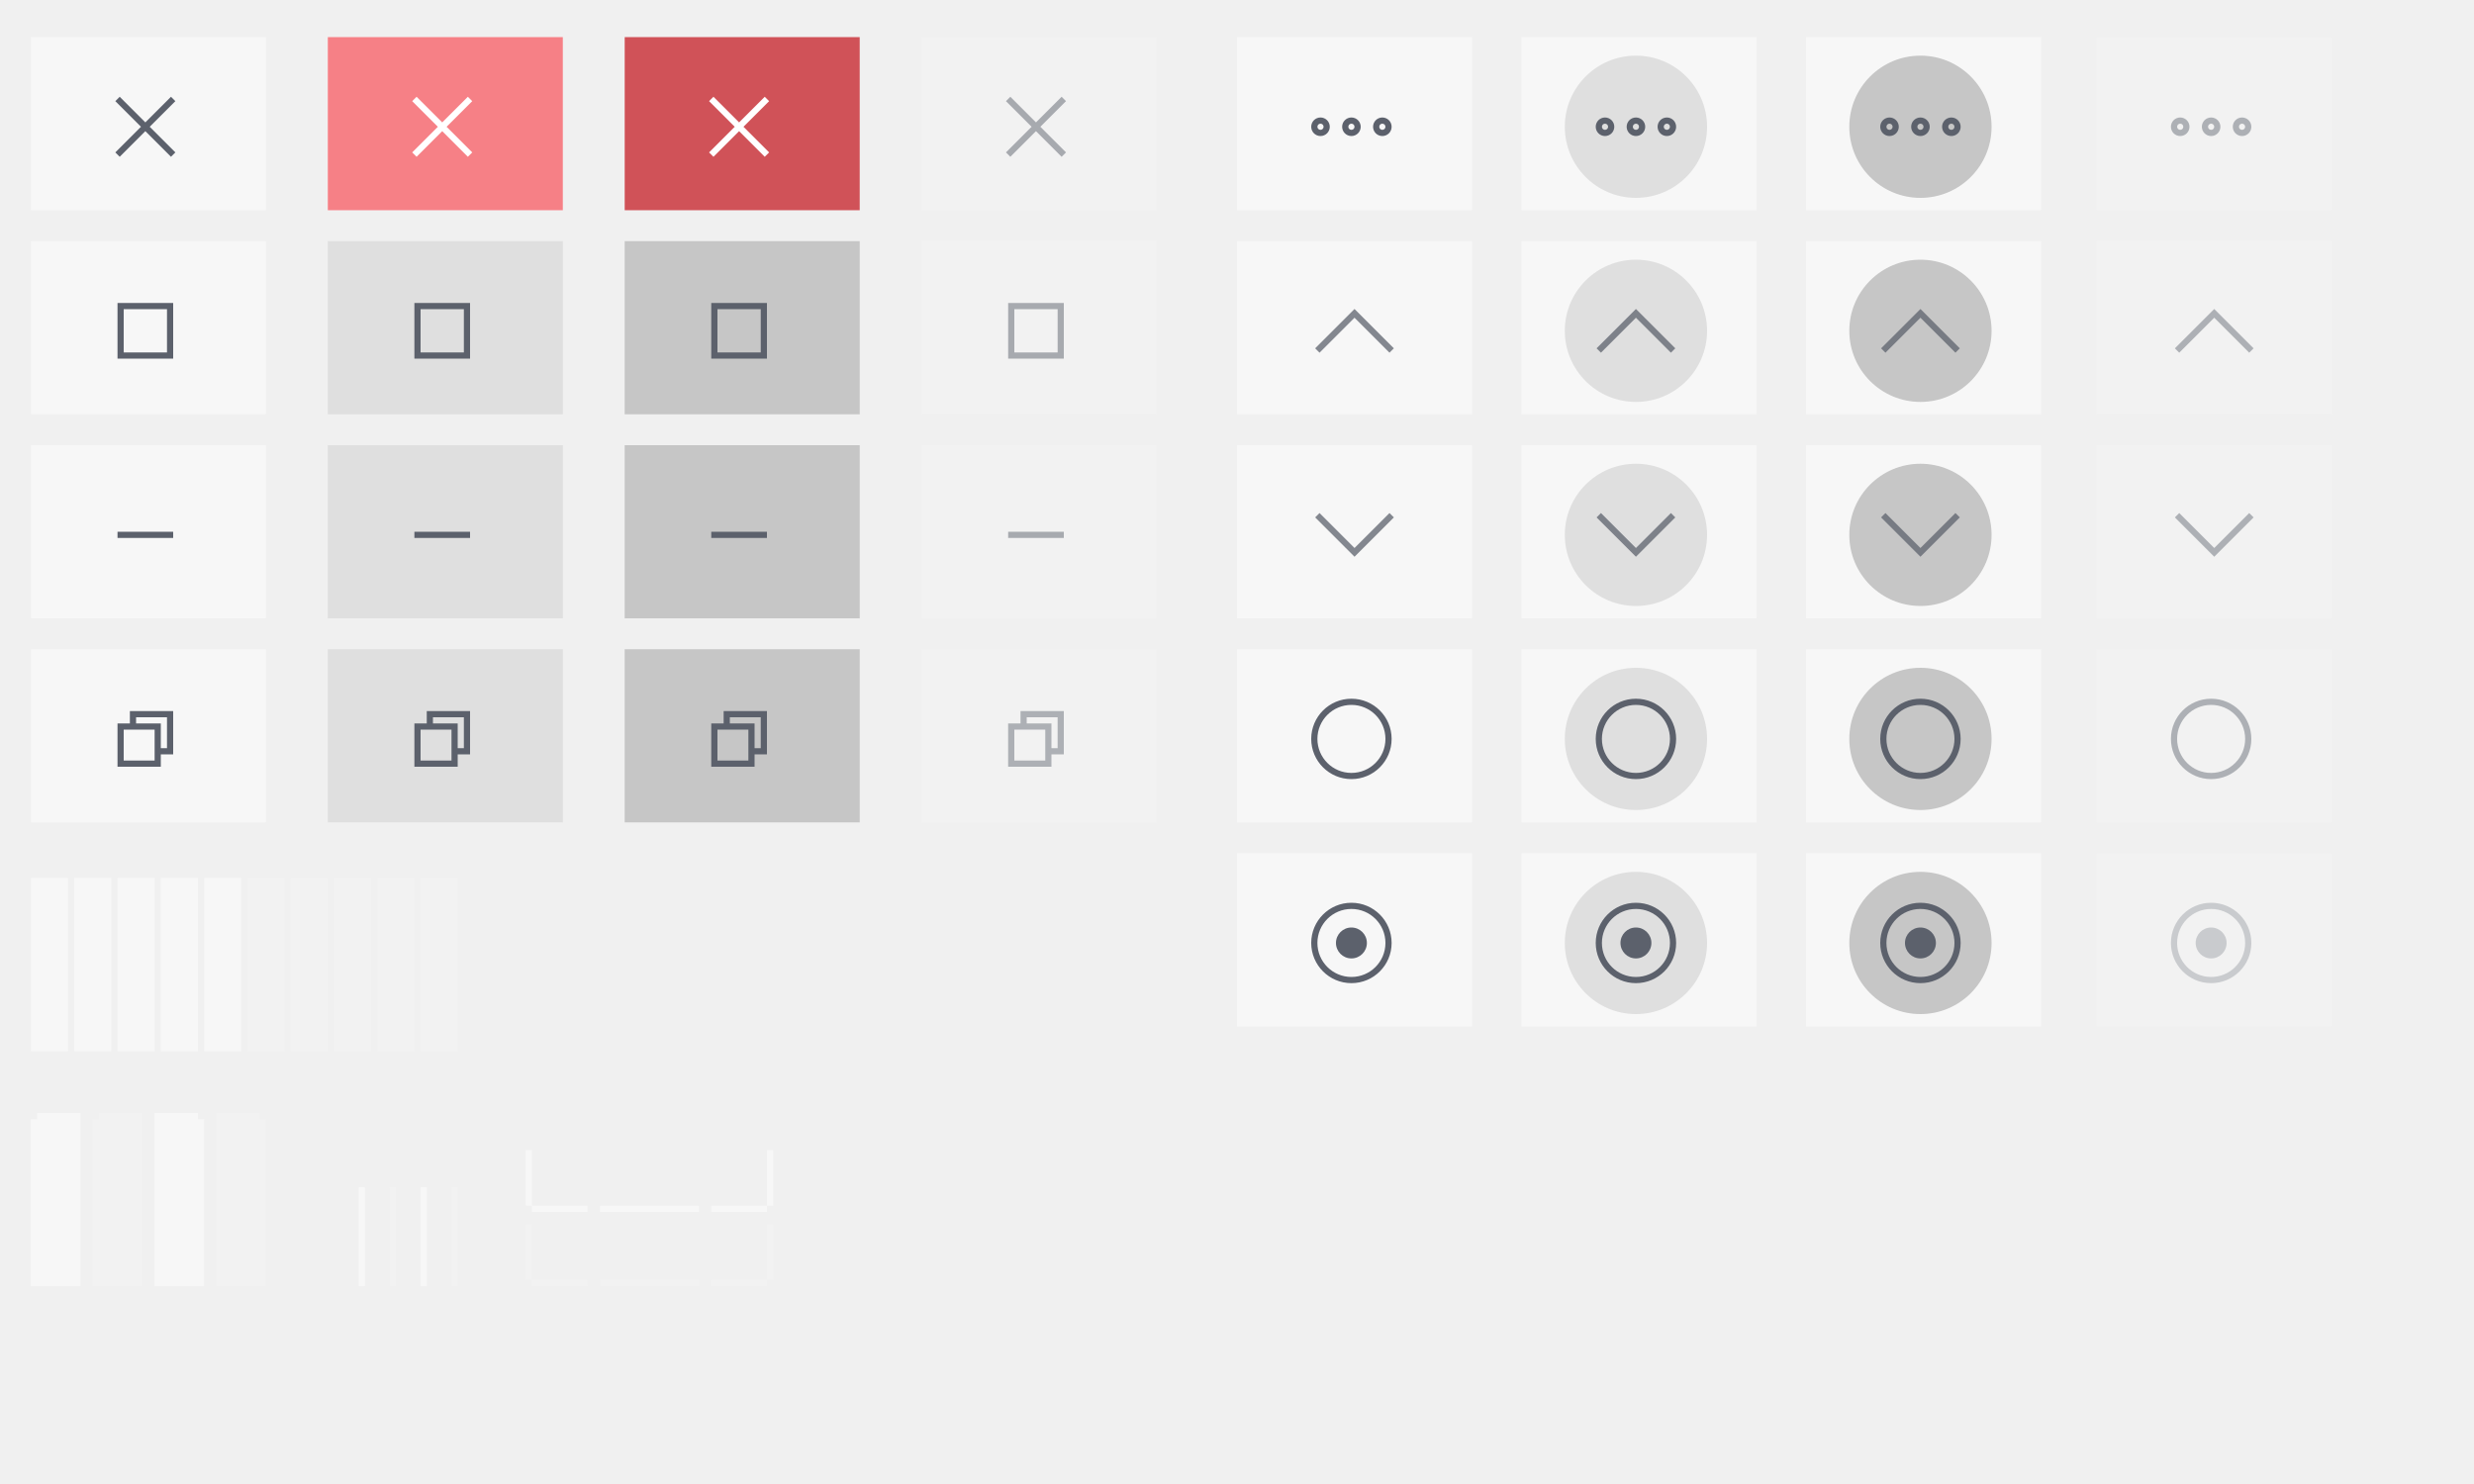
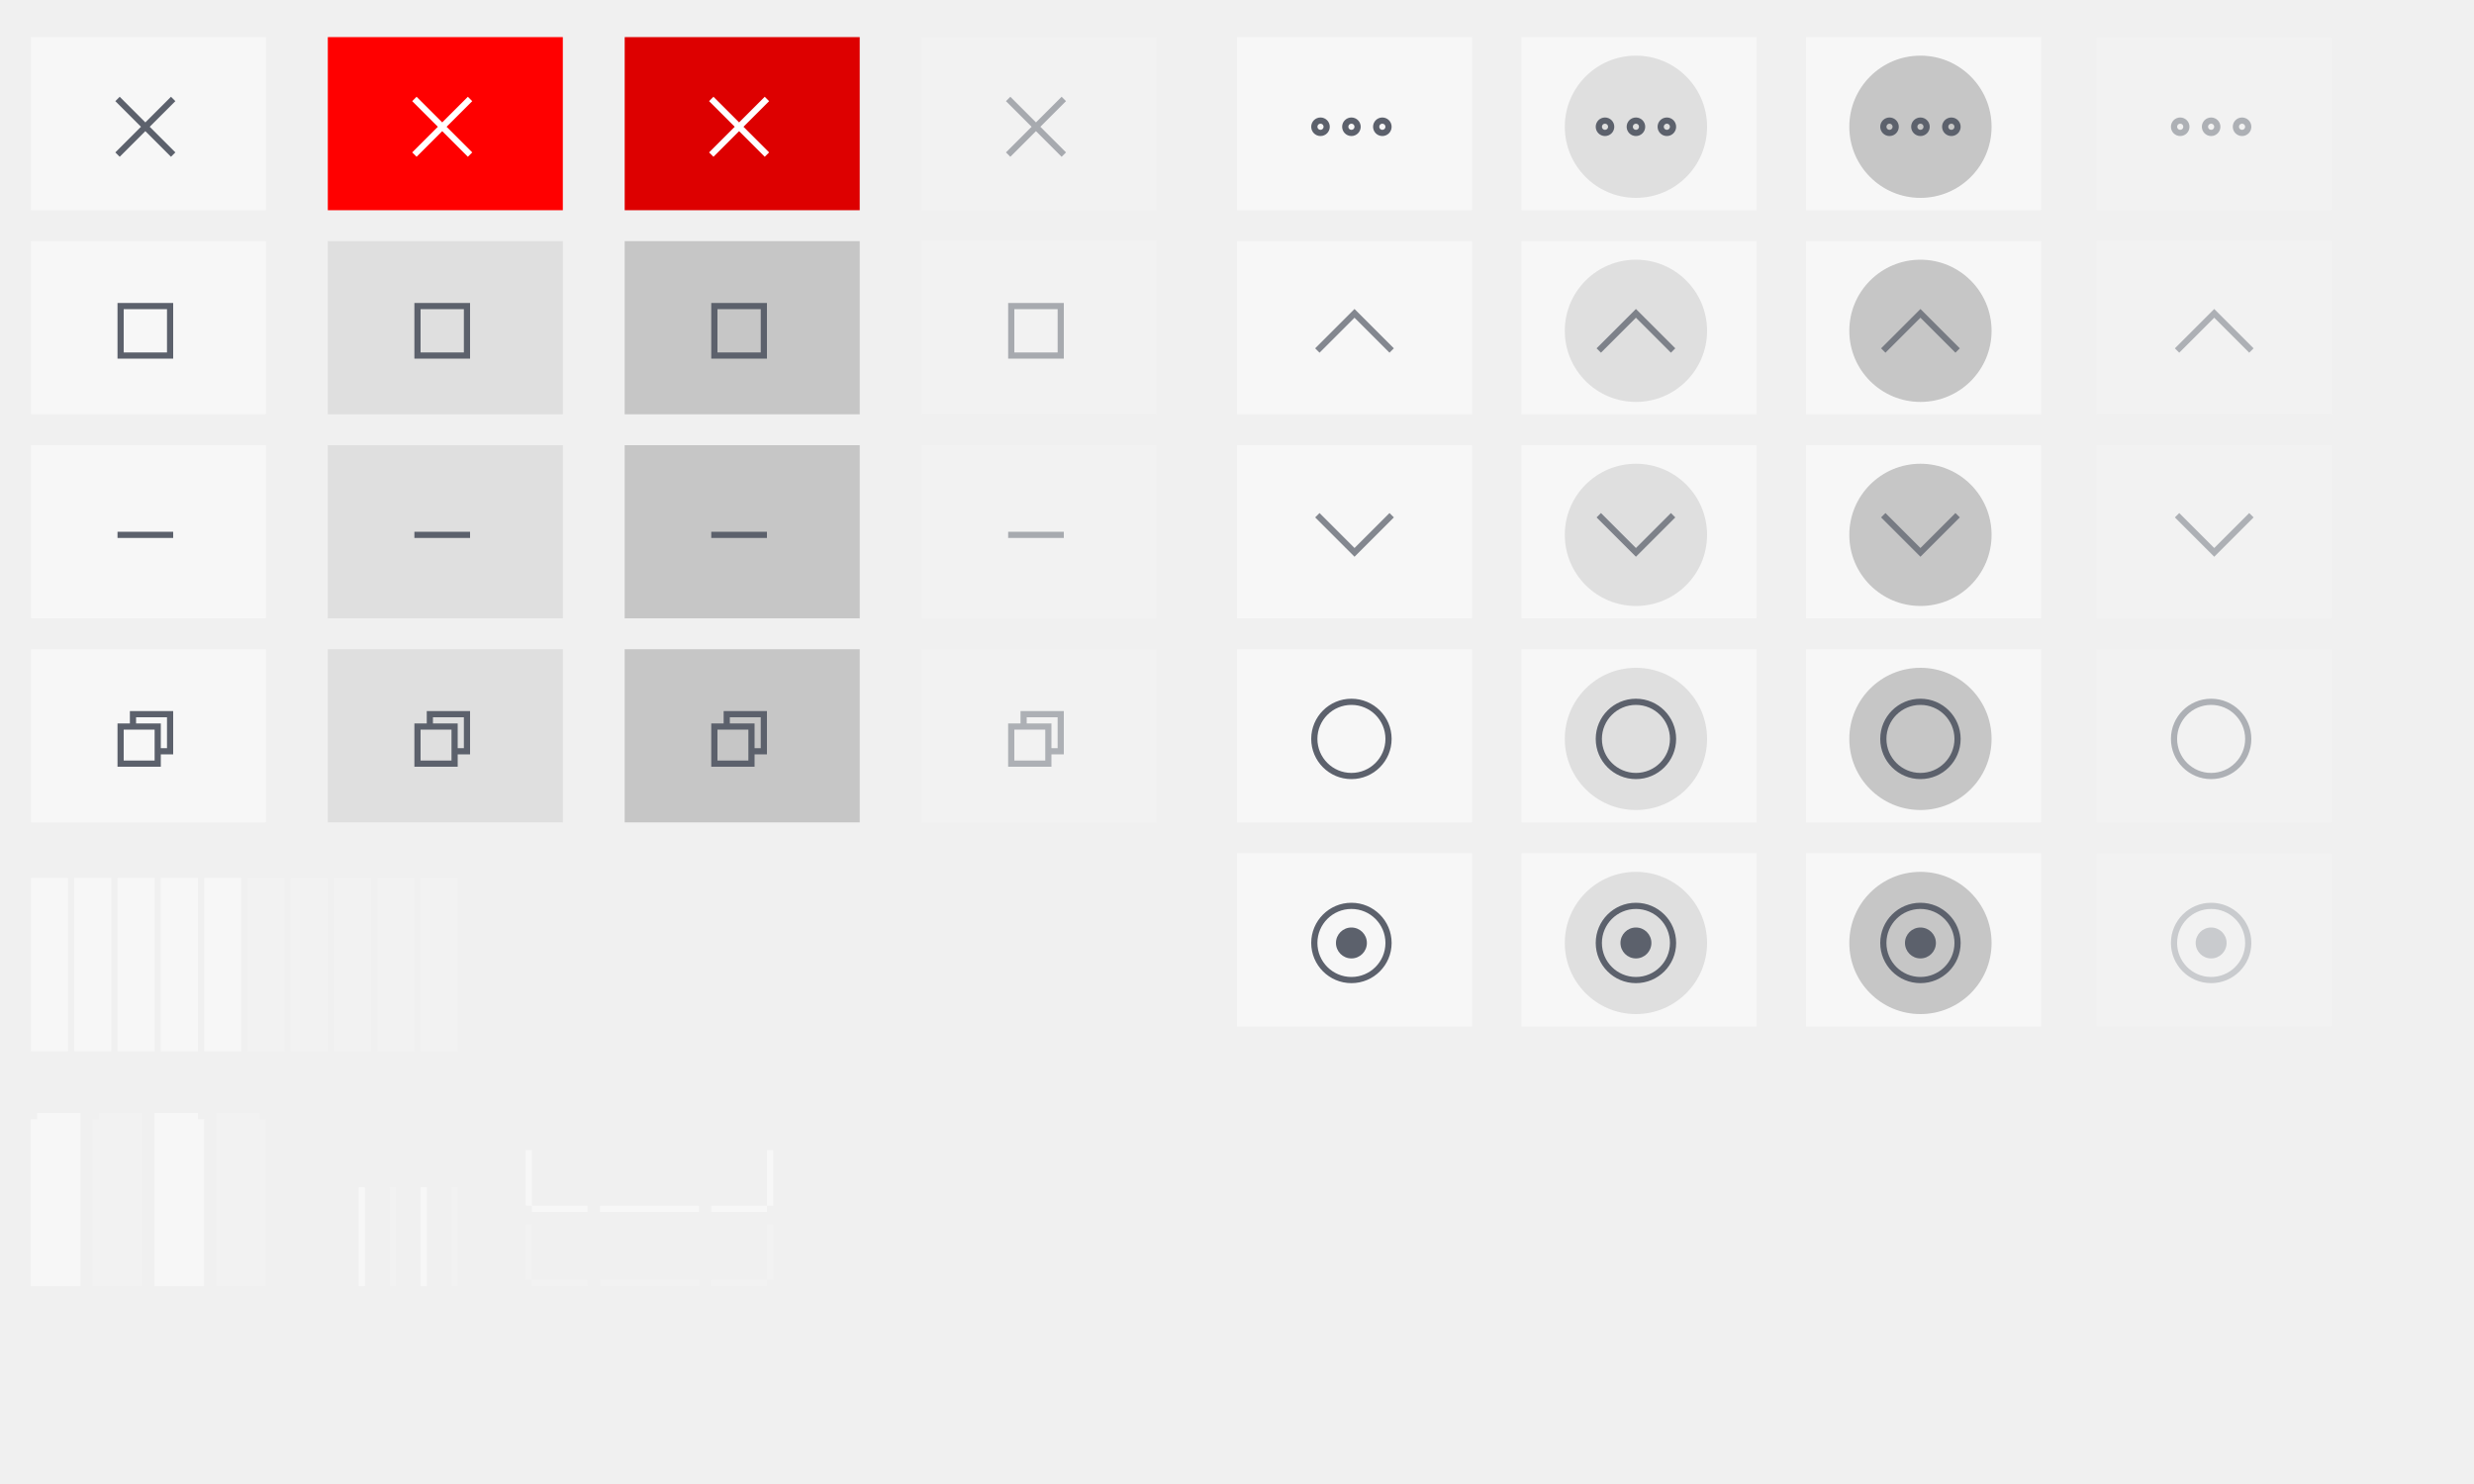
<svg xmlns="http://www.w3.org/2000/svg" xmlns:xlink="http://www.w3.org/1999/xlink" width="400" height="240" version="1.1" viewBox="0 0 400 240" id="svg64">
  <defs id="defs64" />
  <g transform="translate(5 -514.36)" id="g64">
    <g id="hide-inactive" transform="translate(44,-37)">
      <g id="use1" transform="translate(99,66)" style="fill:#f2f2f2;fill-opacity:1">
        <rect x="1" y="557.36" width="38" height="28" id="rect71" style="fill:#f2f2f2;fill-opacity:1" />
      </g>
      <g id="titlebutton-minimize-backdrop-c" transform="translate(177,1320)" opacity=".5">
        <rect x="-70" y="-693.64" width="23" height="23" ry="11.5" opacity="0" stroke-width=".92" style="paint-order:stroke fill markers" id="rect1" />
        <rect x="-63" y="-682.64" width="9" height="1" ry="1.1965e-5" fill="#5c616c" opacity="1" style="paint-order:stroke fill markers" id="rect2" />
      </g>
    </g>
    <g id="maximize-inactive" transform="translate(44,-37)">
      <g id="use2" transform="translate(99,33)" style="fill:#f2f2f2;fill-opacity:1">
        <rect x="1" y="557.36" width="38" height="28" id="rect72" style="fill:#f2f2f2;fill-opacity:1" />
      </g>
      <g id="titlebutton-maximize-backdrop-c" transform="translate(140,1288)" opacity=".5">
        <rect x="-33" y="-694.64" width="23" height="23" ry="11.5" opacity="0" stroke-width=".92" style="paint-order:stroke fill markers" id="rect3" />
        <path d="m-26-687.64v9h9v-9zm1 1h7v7h-7z" fill="#5c616c" opacity="1" style="paint-order:stroke fill markers" id="path3" />
      </g>
    </g>
    <g id="close-inactive" transform="translate(44,-37)">
      <g id="use3" transform="translate(99,-2.2617e-5)" style="fill:#f2f2f2;fill-opacity:1">
        <rect x="1" y="557.36" width="38" height="28" id="rect73" style="fill:#f2f2f2;fill-opacity:1" />
      </g>
      <g id="titlebutton-close-backdrop-c" transform="translate(98,1255)" opacity=".5">
        <rect x="9" y="-694.64" width="23" height="23" ry="11.5" opacity="0" stroke-width=".92" style="paint-order:stroke fill markers" id="rect4" />
        <path d="m16.354-687.99-0.707 0.707 4.146 4.146-4.146 4.146 0.707 0.707 4.146-4.146 4.146 4.146 0.707-0.707-4.146-4.146 4.146-4.146-0.707-0.707-4.146 4.146z" fill="#5c616c" opacity="1" style="paint-order:stroke fill markers" id="path4" />
      </g>
    </g>
    <g id="hide-active" transform="translate(-1 -37)">
      <use transform="translate(0 66)" width="100%" height="100%" xlink:href="#g4206" id="use4" />
      <g id="titlebutton-minimize-c" transform="translate(78,1320)">
        <rect x="-70" y="-693.64" width="23" height="23" ry="11.5" opacity="0" stroke-width=".92" style="paint-order:stroke fill markers" id="rect5" />
        <rect x="-63" y="-682.64" width="9" height="1" ry="1.1965e-5" fill="#5c616c" style="paint-order:stroke fill markers" id="rect6" />
      </g>
    </g>
    <g id="maximize-active" transform="translate(-1 -37)">
      <use transform="translate(0 33)" width="100%" height="100%" xlink:href="#g4206" id="use6" />
      <g id="titlebutton-maximize-c" transform="translate(41,1288)">
        <rect x="-33" y="-694.64" width="23" height="23" ry="11.5" opacity="0" stroke-width=".92" style="paint-order:stroke fill markers" id="rect7" />
        <path d="m-26-687.64v9h9v-9zm1 1h7v7h-7z" fill="#5c616c" style="paint-order:stroke fill markers" id="path7" />
      </g>
    </g>
    <g id="close-active" transform="translate(-1 -37)">
      <g id="g4206">
        <rect x="1" y="557.36" width="38" height="28" fill="#f7f7f7" id="rect8" />
      </g>
      <g id="titlebutton-close-c" transform="translate(-1,1255)">
        <rect x="9" y="-694.64" width="23" height="23" ry="11.5" opacity="0" stroke-width=".92" style="paint-order:stroke fill markers" id="rect9" />
        <path d="m16.354-687.99-0.707 0.707 4.146 4.146-4.146 4.146 0.707 0.707 4.146-4.146 4.146 4.146 0.707-0.707-4.146-4.146 4.146-4.146-0.707-0.707-4.146 4.146z" fill="#5c616c" style="paint-order:stroke fill markers" id="path9" />
      </g>
    </g>
    <g id="maximize-toggled-active" transform="translate(-1 -37)">
      <g transform="translate(0 66)" id="g11">
        <use transform="translate(0 33)" width="100%" height="100%" xlink:href="#g4206" id="use9" />
        <g transform="translate(41,1288)" id="g10">
          <rect x="-33" y="-694.64" width="23" height="23" ry="11.5" opacity="0" stroke-width=".92" style="paint-order:stroke fill markers" id="rect10" />
        </g>
      </g>
      <path d="m17 666.36v2h-2v7l7 1e-5v-2h2v-7zm1 1h5v5h-1v-4h-4zm-2 2h5v5h-5z" fill="#5c616c" style="paint-order:stroke fill markers" id="path11" />
    </g>
    <g id="maximize-toggled-inactive" transform="translate(44,-37)">
      <g transform="translate(0 66)" id="g13">
        <g id="use11" transform="translate(99,33)" style="fill:#f2f2f2;fill-opacity:1">
          <rect x="1" y="557.36" width="38" height="28" id="rect70" style="fill:#f2f2f2;fill-opacity:1" />
        </g>
        <g transform="translate(140,1288)" opacity=".5" id="g12">
          <rect x="-33" y="-694.64" width="23" height="23" ry="11.5" opacity="0" stroke-width=".92" style="paint-order:stroke fill markers" id="rect11" />
        </g>
      </g>
      <path d="m116 666.36v2h-2v7l7 1e-5v-2h2v-7zm1 1h5v5h-1v-4h-4zm-2 2h5v5h-5z" fill="#adb0b5" style="paint-order:stroke fill markers" id="path13" />
    </g>
    <g id="hide-prelight" transform="translate(14 -37)">
      <use transform="translate(33 66)" width="100%" height="100%" xlink:href="#g4206" id="use13" />
      <g id="titlebutton-minimize-hover-c" transform="translate(111,1320)">
        <rect x="-77" y="-696.64" width="38" height="28" ry="0" fill="#000000" fill-opacity=".098" style="paint-order:stroke fill markers" id="rect13" />
        <rect x="-63" y="-682.64" width="9" height="1" ry="1.1965e-5" fill="#5c616c" style="paint-order:stroke fill markers" id="rect14" />
      </g>
    </g>
    <g id="maximize-prelight" transform="translate(14 -37)">
      <use transform="translate(33 33)" width="100%" height="100%" xlink:href="#g4206" id="use14" />
      <g transform="translate(40 592.36)" enable-background="new" id="g17">
        <g transform="translate(0 -1028.4)" id="g16">
          <g id="titlebutton-max-hover" transform="translate(-509,1218)">
            <g transform="translate(-781 -432.64)" id="g15">
              <g transform="translate(1294,247)" fill="#c0e3ff" id="g14" />
            </g>
            <rect x="513" y="-185.64" width="16" height="16" fill="none" id="rect15" />
          </g>
        </g>
      </g>
      <g id="titlebutton-maximize-hover-c" transform="translate(74,1288)">
        <rect x="-40" y="-697.64" width="38" height="28" ry="0" fill="#000000" fill-opacity=".098" style="paint-order:stroke fill markers" id="rect17" />
        <path d="m-26-687.64v9h9v-9zm1 1h7v7h-7z" fill="#5c616c" style="paint-order:stroke fill markers" id="path17" />
      </g>
    </g>
    <g id="close-prelight" transform="translate(14 -37)">
      <use transform="translate(33 -2.2617e-5)" width="100%" height="100%" xlink:href="#g4206" id="use17" />
      <g id="titlebutton-close-hover-c" transform="translate(32,1255)">
-         <rect x="2" y="-697.64" width="38" height="28" ry="0" fill="#f68086" style="paint-order:stroke fill markers" id="rect18" />
+         <rect x="2" y="-697.64" width="38" height="28" ry="0" fill="#ff0000" style="paint-order:stroke fill markers" id="rect18" />
        <path d="m16.354-687.99-0.707 0.707 4.146 4.146-4.146 4.146 0.707 0.707 4.146-4.146 4.146 4.146 0.707-0.707-4.146-4.146 4.146-4.146-0.707-0.707-4.146 4.146z" fill="#ffffff" style="paint-order:stroke fill markers" id="path18" />
      </g>
    </g>
    <g id="hide-pressed" transform="translate(29 -37)">
      <use transform="translate(66 66)" width="100%" height="100%" xlink:href="#g4206" id="use18" />
      <g id="titlebutton-minimize-active-c" transform="translate(144,1320)">
        <rect x="-77" y="-696.64" width="38" height="28" ry="0" fill="#000000" fill-opacity=".2" style="paint-order:stroke fill markers" id="rect19" />
        <rect x="-63" y="-682.64" width="9" height="1" ry="1.1965e-5" fill="#5c616c" style="paint-order:stroke fill markers" id="rect20" />
      </g>
    </g>
    <g id="maximize-pressed" transform="translate(29 -37)">
      <use transform="translate(66 33)" width="100%" height="100%" xlink:href="#g4206" id="use20" />
      <g id="titlebutton-maximize-active-c" transform="translate(107,1288)">
        <rect x="-40" y="-697.64" width="38" height="28" ry="0" fill="#000000" fill-opacity=".2" style="paint-order:stroke fill markers" id="rect21" />
        <path d="m-26-687.64v9h9v-9zm1 1h7v7h-7z" fill="#5c616c" style="paint-order:stroke fill markers" id="path21" />
      </g>
    </g>
    <g id="close-pressed" transform="translate(29 -37)">
      <use transform="translate(66 -2.2617e-5)" width="100%" height="100%" xlink:href="#g4206" id="use21" />
      <g id="titlebutton-close-active-c" transform="translate(65,1255)">
-         <rect x="2" y="-697.64" width="38" height="28" ry="0" fill="#d05258" style="paint-order:stroke fill markers" id="rect22" />
+         <rect x="2" y="-697.64" width="38" height="28" ry="0" fill="#dd0000" style="paint-order:stroke fill markers" id="rect22" />
        <path d="m16.354-687.99-0.707 0.707 4.146 4.146-4.146 4.146 0.707 0.707 4.146-4.146 4.146 4.146 0.707-0.707-4.146-4.146 4.146-4.146-0.707-0.707-4.146 4.146z" fill="#ffffff" style="paint-order:stroke fill markers" id="path22" />
      </g>
    </g>
    <g id="maximize-toggled-prelight" transform="translate(14 -37)">
      <g transform="translate(0 66)" id="g28">
        <use transform="translate(33 33)" width="100%" height="100%" xlink:href="#g4206" id="use22" />
        <g transform="translate(40 592.36)" enable-background="new" id="g26">
          <g transform="translate(0 -1028.4)" id="g25">
            <g transform="translate(-509,1218)" id="g24">
              <g transform="translate(-781 -432.64)" id="g23">
                <g transform="translate(1294,247)" fill="#c0e3ff" id="g22" />
              </g>
              <rect x="513" y="-185.64" width="16" height="16" fill="none" id="rect23" />
            </g>
          </g>
        </g>
        <g transform="translate(74,1288)" id="g27">
          <rect x="-40" y="-697.64" width="38" height="28" ry="4.6603e-7" fill="#000000" fill-opacity=".098" style="paint-order:stroke fill markers" id="rect26" />
        </g>
      </g>
      <path d="m50 666.36v2h-2v7l7 1e-5v-2h2v-7zm1 1h5v5h-1v-4h-4zm-2 2h5v5h-5z" fill="#5c616c" style="paint-order:stroke fill markers" id="path28" />
    </g>
    <g id="maximize-toggled-pressed" transform="translate(29 -37)">
      <g transform="translate(0 66)" id="g30">
        <use transform="translate(66 33)" width="100%" height="100%" xlink:href="#g4206" id="use28" />
        <g transform="translate(107,1288)" id="g29">
          <rect x="-40" y="-697.64" width="38" height="28" ry="4.6603e-7" fill="#000000" fill-opacity=".2" style="paint-order:stroke fill markers" id="rect28" />
        </g>
      </g>
      <path d="m83 666.36v2h-2v7l7 1e-5v-2h2v-7zm1 1h5v5h-1v-4h-4zm-2 2h5v5h-5z" fill="#5c616c" style="paint-order:stroke fill markers" id="path30" />
    </g>
    <g id="menu-prelight" transform="translate(65,-37)">
      <use transform="translate(175,-3.3e-5)" width="100%" height="100%" xlink:href="#g4206" id="use30" />
      <rect x="183" y="560.36" width="23" height="23" ry="11.5" fill="#000000" fill-opacity=".098" style="paint-order:stroke fill markers" id="rect30" />
      <path d="m189.5 570.36a1.5 1.5 0 0 0-1.5 1.5 1.5 1.5 0 0 0 1.5 1.5 1.5 1.5 0 0 0 1.5-1.5 1.5 1.5 0 0 0-1.5-1.5zm5 0a1.5 1.5 0 0 0-1.5 1.5 1.5 1.5 0 0 0 1.5 1.5 1.5 1.5 0 0 0 1.5-1.5 1.5 1.5 0 0 0-1.5-1.5zm5 0a1.5 1.5 0 0 0-1.5 1.5 1.5 1.5 0 0 0 1.5 1.5 1.5 1.5 0 0 0 1.5-1.5 1.5 1.5 0 0 0-1.5-1.5zm-10 1a0.5 0.5 0 0 1 0.5 0.5 0.5 0.5 0 0 1-0.5 0.5 0.5 0.5 0 0 1-0.5-0.5 0.5 0.5 0 0 1 0.5-0.5zm5 0a0.5 0.5 0 0 1 0.5 0.5 0.5 0.5 0 0 1-0.5 0.5 0.5 0.5 0 0 1-0.5-0.5 0.5 0.5 0 0 1 0.5-0.5zm5 0a0.5 0.5 0 0 1 0.5 0.5 0.5 0.5 0 0 1-0.5 0.5 0.5 0.5 0 0 1-0.5-0.5 0.5 0.5 0 0 1 0.5-0.5z" fill="#5c616c" id="path31" />
    </g>
    <g id="menu-active" transform="translate(54,-37)">
      <use transform="translate(140,-3.3e-5)" width="100%" height="100%" xlink:href="#g4206" id="use31" />
      <path d="m154.5 570.36a1.5 1.5 0 0 0-1.5 1.5 1.5 1.5 0 0 0 1.5 1.5 1.5 1.5 0 0 0 1.5-1.5 1.5 1.5 0 0 0-1.5-1.5zm5 0a1.5 1.5 0 0 0-1.5 1.5 1.5 1.5 0 0 0 1.5 1.5 1.5 1.5 0 0 0 1.5-1.5 1.5 1.5 0 0 0-1.5-1.5zm5 0a1.5 1.5 0 0 0-1.5 1.5 1.5 1.5 0 0 0 1.5 1.5 1.5 1.5 0 0 0 1.5-1.5 1.5 1.5 0 0 0-1.5-1.5zm-10 1a0.5 0.5 0 0 1 0.5 0.5 0.5 0.5 0 0 1-0.5 0.5 0.5 0.5 0 0 1-0.5-0.5 0.5 0.5 0 0 1 0.5-0.5zm5 0a0.5 0.5 0 0 1 0.5 0.5 0.5 0.5 0 0 1-0.5 0.5 0.5 0.5 0 0 1-0.5-0.5 0.5 0.5 0 0 1 0.5-0.5zm5 0a0.5 0.5 0 0 1 0.5 0.5 0.5 0.5 0 0 1-0.5 0.5 0.5 0.5 0 0 1-0.5-0.5 0.5 0.5 0 0 1 0.5-0.5z" fill="#5c616c" id="path32" />
    </g>
    <g id="menu-pressed" transform="translate(77,-37)">
      <use transform="translate(209,-3.3e-5)" width="100%" height="100%" xlink:href="#g4206" id="use32" />
      <rect x="217" y="560.36" width="23" height="23" ry="11.5" fill="#000000" fill-opacity=".2" style="paint-order:stroke fill markers" id="rect32" />
      <path d="m223.5 570.36a1.5 1.5 0 0 0-1.5 1.5 1.5 1.5 0 0 0 1.5 1.5 1.5 1.5 0 0 0 1.5-1.5 1.5 1.5 0 0 0-1.5-1.5zm5 0a1.5 1.5 0 0 0-1.5 1.5 1.5 1.5 0 0 0 1.5 1.5 1.5 1.5 0 0 0 1.5-1.5 1.5 1.5 0 0 0-1.5-1.5zm5 0a1.5 1.5 0 0 0-1.5 1.5 1.5 1.5 0 0 0 1.5 1.5 1.5 1.5 0 0 0 1.5-1.5 1.5 1.5 0 0 0-1.5-1.5zm-10 1a0.5 0.5 0 0 1 0.5 0.5 0.5 0.5 0 0 1-0.5 0.5 0.5 0.5 0 0 1-0.5-0.5 0.5 0.5 0 0 1 0.5-0.5zm5 0a0.5 0.5 0 0 1 0.5 0.5 0.5 0.5 0 0 1-0.5 0.5 0.5 0.5 0 0 1-0.5-0.5 0.5 0.5 0 0 1 0.5-0.5zm5 0a0.5 0.5 0 0 1 0.5 0.5 0.5 0.5 0 0 1-0.5 0.5 0.5 0.5 0 0 1-0.5-0.5 0.5 0.5 0 0 1 0.5-0.5z" fill="#5c616c" id="path33" />
    </g>
    <g id="menu-inactive" transform="translate(90,-37)">
      <g id="use33" transform="translate(243,-3.3e-5)" style="fill:#f2f2f2;fill-opacity:1">
        <rect x="1" y="557.36" width="38" height="28" id="rect65" style="fill:#f2f2f2;fill-opacity:1" />
      </g>
      <path d="m257.5 570.36a1.5 1.5 0 0 0-1.5 1.5 1.5 1.5 0 0 0 1.5 1.5 1.5 1.5 0 0 0 1.5-1.5 1.5 1.5 0 0 0-1.5-1.5zm5 0a1.5 1.5 0 0 0-1.5 1.5 1.5 1.5 0 0 0 1.5 1.5 1.5 1.5 0 0 0 1.5-1.5 1.5 1.5 0 0 0-1.5-1.5zm5 0a1.5 1.5 0 0 0-1.5 1.5 1.5 1.5 0 0 0 1.5 1.5 1.5 1.5 0 0 0 1.5-1.5 1.5 1.5 0 0 0-1.5-1.5zm-10 1a0.5 0.5 0 0 1 0.5 0.5 0.5 0.5 0 0 1-0.5 0.5 0.5 0.5 0 0 1-0.5-0.5 0.5 0.5 0 0 1 0.5-0.5zm5 0a0.5 0.5 0 0 1 0.5 0.5 0.5 0.5 0 0 1-0.5 0.5 0.5 0.5 0 0 1-0.5-0.5 0.5 0.5 0 0 1 0.5-0.5zm5 0a0.5 0.5 0 0 1 0.5 0.5 0.5 0.5 0 0 1-0.5 0.5 0.5 0.5 0 0 1-0.5-0.5 0.5 0.5 0 0 1 0.5-0.5z" fill="#adb0b5" id="path34" />
    </g>
    <g id="shade-active" transform="translate(54,-37)">
      <use transform="translate(140 33)" width="100%" height="100%" xlink:href="#g4206" id="use34" />
      <path d="m160 601.33-6.363 6.363 0.707 0.707 5.656-5.656 5.656 5.656 0.707-0.707-5.656-5.656z" fill="#5c616c" opacity=".75" id="path35" />
    </g>
    <g id="shade-prelight" transform="translate(65,-37)">
      <use transform="translate(175 33)" width="100%" height="100%" xlink:href="#g4206" id="use35" />
      <rect x="183" y="593.36" width="23" height="23" ry="11.5" fill="#000000" fill-opacity=".1" style="paint-order:stroke fill markers" id="rect35" />
      <path d="m194.5 601.33-6.363 6.363 0.707 0.707 5.656-5.656 5.656 5.656 0.707-0.707-5.656-5.656z" fill="#5c616c" opacity=".75" id="path36" />
    </g>
    <g id="shade-pressed" transform="translate(77,-37)">
      <use transform="translate(209 33)" width="100%" height="100%" xlink:href="#g4206" id="use36" />
      <rect x="217" y="593.36" width="23" height="23" ry="11.5" fill="#000000" fill-opacity=".2" style="paint-order:stroke fill markers" id="rect36" />
      <path d="m228.5 601.33-6.363 6.363 0.707 0.707 5.656-5.656 5.656 5.656 0.707-0.707-5.656-5.656z" fill="#5c616c" opacity=".75" id="path37" />
    </g>
    <g id="shade-inactive" transform="translate(90,-37)">
      <g id="use37" transform="translate(243,33)" style="fill:#f2f2f2;fill-opacity:1">
        <rect x="1" y="557.36" width="38" height="28" id="rect66" style="fill:#f2f2f2;fill-opacity:1" />
      </g>
      <path d="m263 601.33-6.363 6.363 0.707 0.707 5.656-5.656 5.656 5.656 0.707-0.707-5.656-5.656z" fill="#adb0b5" id="path38" />
    </g>
    <g id="shade-toggled-active" transform="translate(54,-37)">
      <use transform="translate(140 66)" width="100%" height="100%" xlink:href="#g4206" id="use38" />
      <path d="m160 641.4-6.363-6.363 0.707-0.707 5.656 5.656 5.656-5.656 0.707 0.707-5.656 5.656z" fill="#5c616c" opacity=".75" id="path39" />
    </g>
    <g id="shade-toggled-prelight" transform="translate(65,-37)">
      <use transform="translate(175 66)" width="100%" height="100%" xlink:href="#g4206" id="use39" />
      <rect x="183" y="626.36" width="23" height="23" ry="11.5" fill="#000000" fill-opacity=".098" style="paint-order:stroke fill markers" id="rect39" />
      <path d="m194.5 641.4-6.363-6.363 0.707-0.707 5.656 5.656 5.656-5.656 0.707 0.707-5.656 5.656z" fill="#5c616c" opacity=".75" id="path40" />
    </g>
    <g id="shade-toggled-pressed" transform="translate(77,-37)">
      <use transform="translate(209 66)" width="100%" height="100%" xlink:href="#g4206" id="use40" />
      <rect x="217" y="626.36" width="23" height="23" ry="11.5" fill="#000000" fill-opacity=".2" style="paint-order:stroke fill markers" id="rect40" />
      <path d="m228.5 641.4-6.363-6.363 0.707-0.707 5.656 5.656 5.656-5.656 0.707 0.707-5.656 5.656z" fill="#5c616c" opacity=".75" id="path41" />
    </g>
    <g id="shade-toggled-inactive" transform="translate(90,-37)">
      <g id="use41" transform="translate(243,66)" style="fill:#f2f2f2;fill-opacity:1">
        <rect x="1" y="557.36" width="38" height="28" id="rect67" style="fill:#f2f2f2;fill-opacity:1" />
      </g>
      <path d="m263 641.4-6.363-6.363 0.707-0.707 5.656 5.656 5.656-5.656 0.707 0.707-5.656 5.656z" fill="#adb0b5" id="path42" />
    </g>
    <g id="stick-prelight" transform="translate(65,-37)">
      <use transform="translate(175 99)" width="100%" height="100%" xlink:href="#g4206" id="use42" />
      <rect x="183" y="659.36" width="23" height="23" ry="11.5" fill="#000000" fill-opacity=".098" style="paint-order:stroke fill markers" id="rect42" />
      <path d="m194.5 664.36a6.5 6.5 0 0 0-6.5 6.5 6.5 6.5 0 0 0 6.5 6.5 6.5 6.5 0 0 0 6.5-6.5 6.5 6.5 0 0 0-6.5-6.5zm0 1a5.5 5.5 0 0 1 5.5 5.5 5.5 5.5 0 0 1-5.5 5.5 5.5 5.5 0 0 1-5.5-5.5 5.5 5.5 0 0 1 5.5-5.5z" fill="#5c616c" stop-color="#000000" stroke-linecap="round" stroke-linejoin="round" stroke-width="2" style="paint-order:fill markers stroke" id="path43" />
    </g>
    <g id="stick-active" transform="translate(54,-37)">
      <use transform="translate(140 99)" width="100%" height="100%" xlink:href="#g4206" id="use43" />
      <path d="m159.5 664.36a6.5 6.5 0 0 0-6.5 6.5 6.5 6.5 0 0 0 6.5 6.5 6.5 6.5 0 0 0 6.5-6.5 6.5 6.5 0 0 0-6.5-6.5zm0 1a5.5 5.5 0 0 1 5.5 5.5 5.5 5.5 0 0 1-5.5 5.5 5.5 5.5 0 0 1-5.5-5.5 5.5 5.5 0 0 1 5.5-5.5z" fill="#5c616c" stop-color="#000000" stroke-linecap="round" stroke-linejoin="round" stroke-width="2" style="paint-order:fill markers stroke" id="path44" />
    </g>
    <g id="stick-pressed" transform="translate(77,-37)">
      <use transform="translate(209 99)" width="100%" height="100%" xlink:href="#g4206" id="use44" />
      <rect x="217" y="659.36" width="23" height="23" ry="11.5" fill="#000000" fill-opacity=".2" style="paint-order:stroke fill markers" id="rect44" />
      <path d="m228.5 664.36a6.5 6.5 0 0 0-6.5 6.5 6.5 6.5 0 0 0 6.5 6.5 6.5 6.5 0 0 0 6.5-6.5 6.5 6.5 0 0 0-6.5-6.5zm0 1a5.5 5.5 0 0 1 5.5 5.5 5.5 5.5 0 0 1-5.5 5.5 5.5 5.5 0 0 1-5.5-5.5 5.5 5.5 0 0 1 5.5-5.5z" fill="#5c616c" stop-color="#000000" stroke-linecap="round" stroke-linejoin="round" stroke-width="2" style="paint-order:fill markers stroke" id="path45" />
    </g>
    <g id="stick-inactive" transform="translate(90,-37)">
      <g id="use45" transform="translate(243,99)" style="fill:#f2f2f2;fill-opacity:1">
        <rect x="1" y="557.36" width="38" height="28" id="rect68" style="fill:#f2f2f2;fill-opacity:1" />
      </g>
      <path d="m262.5 664.36a6.5 6.5 0 0 0-6.5 6.5 6.5 6.5 0 0 0 6.5 6.5 6.5 6.5 0 0 0 6.5-6.5 6.5 6.5 0 0 0-6.5-6.5zm0 1a5.5 5.5 0 0 1 5.5 5.5 5.5 5.5 0 0 1-5.5 5.5 5.5 5.5 0 0 1-5.5-5.5 5.5 5.5 0 0 1 5.5-5.5z" fill="#adb0b5" stop-color="#000000" stroke-linecap="round" stroke-linejoin="round" stroke-width="2" style="paint-order:fill markers stroke" id="path46" />
    </g>
    <g id="stick-toggled-active" transform="translate(54,-37)">
      <use transform="translate(140 132)" width="100%" height="100%" xlink:href="#g4206" id="use46" />
      <path d="m159.5 697.36a6.5 6.5 0 0 0-6.5 6.5 6.5 6.5 0 0 0 6.5 6.5 6.5 6.5 0 0 0 6.5-6.5 6.5 6.5 0 0 0-6.5-6.5zm0 1a5.5 5.5 0 0 1 5.5 5.5 5.5 5.5 0 0 1-5.5 5.5 5.5 5.5 0 0 1-5.5-5.5 5.5 5.5 0 0 1 5.5-5.5z" fill="#5c616c" stop-color="#000000" stroke-linecap="round" stroke-linejoin="round" stroke-width="2" style="paint-order:fill markers stroke" id="path47" />
      <circle cx="159.5" cy="703.86" r="2.5" fill="#5c616c" stop-color="#000000" stroke-linecap="round" stroke-linejoin="round" stroke-width="2" style="paint-order:fill markers stroke" id="circle47" />
    </g>
    <g id="stick-toggled-prelight" transform="translate(65,-37)">
      <use transform="translate(175 132)" width="100%" height="100%" xlink:href="#g4206" id="use47" />
      <rect x="183" y="692.36" width="23" height="23" ry="11.5" fill="#000000" fill-opacity=".098" style="paint-order:stroke fill markers" id="rect47" />
      <path d="m194.5 697.36a6.5 6.5 0 0 0-6.5 6.5 6.5 6.5 0 0 0 6.5 6.5 6.5 6.5 0 0 0 6.5-6.5 6.5 6.5 0 0 0-6.5-6.5zm0 1a5.5 5.5 0 0 1 5.5 5.5 5.5 5.5 0 0 1-5.5 5.5 5.5 5.5 0 0 1-5.5-5.5 5.5 5.5 0 0 1 5.5-5.5z" fill="#5c616c" stop-color="#000000" stroke-linecap="round" stroke-linejoin="round" stroke-width="2" style="paint-order:fill markers stroke" id="path48" />
      <circle cx="194.5" cy="703.86" r="2.5" fill="#5c616c" stop-color="#000000" stroke-linecap="round" stroke-linejoin="round" stroke-width="2" style="paint-order:fill markers stroke" id="circle48" />
    </g>
    <g id="stick-toggled-pressed" transform="translate(77,-37)">
      <use transform="translate(209 132)" width="100%" height="100%" xlink:href="#g4206" id="use48" />
      <rect x="217" y="692.36" width="23" height="23" ry="11.5" fill="#000000" fill-opacity=".2" style="paint-order:stroke fill markers" id="rect48" />
      <path d="m228.5 697.36a6.5 6.5 0 0 0-6.5 6.5 6.5 6.5 0 0 0 6.5 6.5 6.5 6.5 0 0 0 6.5-6.5 6.5 6.5 0 0 0-6.5-6.5zm0 1a5.5 5.5 0 0 1 5.5 5.5 5.5 5.5 0 0 1-5.5 5.5 5.5 5.5 0 0 1-5.5-5.5 5.5 5.5 0 0 1 5.5-5.5z" fill="#5c616c" stop-color="#000000" stroke-linecap="round" stroke-linejoin="round" stroke-width="2" style="paint-order:fill markers stroke" id="path49" />
      <circle cx="228.5" cy="703.86" r="2.5" fill="#5c616c" stop-color="#000000" stroke-linecap="round" stroke-linejoin="round" stroke-width="2" style="paint-order:fill markers stroke" id="circle49" />
    </g>
    <g id="stick-toggled-inactive" transform="translate(90,-37)">
      <g id="use49" transform="translate(243,132)" style="fill:#f2f2f2;fill-opacity:1">
        <rect x="1" y="557.36" width="38" height="28" id="rect69" style="fill:#f2f2f2;fill-opacity:1" />
      </g>
      <path d="m262.5 697.36a6.5 6.5 0 0 0-6.5 6.5 6.5 6.5 0 0 0 6.5 6.5 6.5 6.5 0 0 0 6.5-6.5 6.5 6.5 0 0 0-6.5-6.5zm0 1a5.5 5.5 0 0 1 5.5 5.5 5.5 5.5 0 0 1-5.5 5.5 5.5 5.5 0 0 1-5.5-5.5 5.5 5.5 0 0 1 5.5-5.5z" fill="#c9cbce" stop-color="#000000" stroke-linecap="round" stroke-linejoin="round" stroke-width="2" style="paint-order:fill markers stroke" id="path50" />
      <circle cx="262.5" cy="703.86" r="2.5" fill="#c9cbce" stop-color="#000000" stroke-linecap="round" stroke-linejoin="round" stroke-width="2" style="paint-order:fill markers stroke" id="circle50" />
    </g>
    <g id="title-1-active" transform="matrix(0.17857,0,0,0.8235294,-0.89285,199.8282)">
      <rect x="5" y="554.36" width="33.6" height="34" fill="#f7f7f7" id="rect50" style="stroke-width:0.994" />
    </g>
    <use id="title-2-active" transform="translate(7)" width="100%" height="100%" xlink:href="#title-1-active" />
    <use id="title-3-active" transform="translate(14)" width="100%" height="100%" xlink:href="#title-1-active" />
    <use id="title-4-active" transform="translate(21)" width="100%" height="100%" xlink:href="#title-1-active" />
    <use id="title-5-active" transform="translate(28)" width="100%" height="100%" xlink:href="#title-1-active" />
    <g id="title-1-inactive" transform="matrix(.17857 0 0 1 34.107 102)">
      <rect x="5" y="554.36" width="33.6" height="28" fill="#f2f2f2" id="rect51" style="stroke-width:0.902" />
    </g>
    <g id="title-2-inactive" transform="matrix(.17857 0 0 1 41.107 102)">
      <rect x="5" y="554.36" width="33.6" height="28" fill="#f2f2f2" id="rect52" style="stroke-width:0.902" />
    </g>
    <g id="title-3-inactive" transform="matrix(.17857 0 0 1 48.107 102)">
      <rect x="5" y="554.36" width="33.6" height="28" fill="#f2f2f2" id="rect53" style="stroke-width:0.902" />
    </g>
    <g id="title-4-inactive" transform="matrix(.17857 0 0 1 55.107 102)">
      <rect x="5" y="554.36" width="33.6" height="28" fill="#f2f2f2" id="rect54" style="stroke-width:0.902" />
    </g>
    <g id="title-5-inactive" transform="matrix(0.1764706,0,0,1,62.1175,102)">
      <rect x="5" y="554.36" width="34" height="28" fill="#f2f2f2" id="rect55" style="stroke-width:0.907" />
    </g>
    <g id="top-left-active" transform="translate(-5.0028 -31.998)">
      <path d="m 5,731.358 -2e-7,23 H 13 l 10e-7,-28 -7,-4e-5 -2e-7,1 -1,-1e-5 z" fill="#f7f7f7" id="path55" />
    </g>
    <g id="top-left-inactive" transform="translate(5,-31.99996)">
      <path d="m 5,731.36 -2e-7,23 H 13 l 10e-7,-28 -7,-4e-5 -2e-7,1 -1,-10e-6 z" fill="#f2f2f2" id="path56" />
    </g>
    <use id="top-right-active" transform="matrix(-1 0 0 1 27.994 -2.8438e-8)" width="100%" height="100%" xlink:href="#top-left-active" />
    <g id="top-right-inactive" transform="matrix(-1,0,0,1,43,-31.99996)">
      <path d="m 5,731.36 -2e-7,23 H 13 l 10e-7,-28 -7,-4e-5 -2e-7,1 -1,-10e-6 z" fill="#f2f2f2" id="path57" />
    </g>
    <g id="left-active" transform="translate(6.9972,-27.998)">
      <rect transform="scale(-1,1)" x="-47" y="734.36" width="1" height="16" id="rect57" style="fill:#f7f7f7;fill-opacity:1;stroke-width:0.707" />
    </g>
    <g id="left-inactive" transform="translate(11.997,-27.998)">
      <rect transform="scale(-1,1)" x="-47" y="734.36" width="1" height="16" id="rect58" style="fill:#f2f2f2;fill-opacity:1;stroke-width:0.707" />
    </g>
    <g id="right-inactive" transform="matrix(-1,0,0,1,116,-27.998)">
      <rect transform="scale(-1,1)" x="-48" y="734.36" width="1" height="16" id="rect59" style="fill:#f2f2f2;fill-opacity:1;stroke-width:0.707" />
    </g>
    <g id="right-active" transform="matrix(-1,0,0,1,111,-27.998)">
      <rect transform="scale(-1,1)" x="-48" y="734.36" width="1" height="16" id="rect60" style="fill:#f7f7f7;fill-opacity:1;stroke-width:0.707" />
    </g>
    <g id="bottom-left-active" transform="translate(-16.003,-29.998)">
      <path d="M 97.003,730.358 96,730.36 v 9 h 1 v 1 l 9,-1.2e-4 0.003,-1.002 h -9 z" id="path60" style="fill:#f7f7f7;fill-opacity:1" />
    </g>
    <g id="bottom-left-inactive" transform="translate(-16.003,-17.9978)">
      <path d="M 97.003,730.358 96,730.36 v 9 h 1 v 1 l 9,-1.2e-4 0.003,-1.002 h -9 z" id="path61" style="fill:#f2f2f2;fill-opacity:1" />
    </g>
    <g id="bottom-right-inactive" transform="matrix(-1,0,0,1,216,-17.9978)">
      <path d="m 97,730.358 -1,0.002 v 9 h 1 v 1 l 9,-1.2e-4 v -1.002 h -9 z" id="path62" style="fill:#f2f2f2;fill-opacity:1" />
    </g>
    <g id="bottom-right-active" transform="matrix(-1,0,0,1,216,-29.998)">
      <path d="m 97,730.358 -1,0.002 v 9 h 1 v 1 l 9,-1.2e-4 V 739.358 h -9 z" id="path63" style="fill:#f7f7f7;fill-opacity:1" />
    </g>
    <g id="bottom-active" transform="matrix(0,-1,-1,0,842.4,756.36)">
      <rect transform="scale(-1,1)" x="-47" y="734.4" width="1" height="16" id="rect63" style="fill:#f7f7f7;fill-opacity:1" />
    </g>
    <g id="bottom-inactive" transform="matrix(0,-1,-1,0,842.4,768.36)">
      <rect transform="scale(-1,1)" x="-47" y="734.4" width="1" height="16" id="rect64" style="fill:#f2f2f2;fill-opacity:1" />
    </g>
  </g>
</svg>
